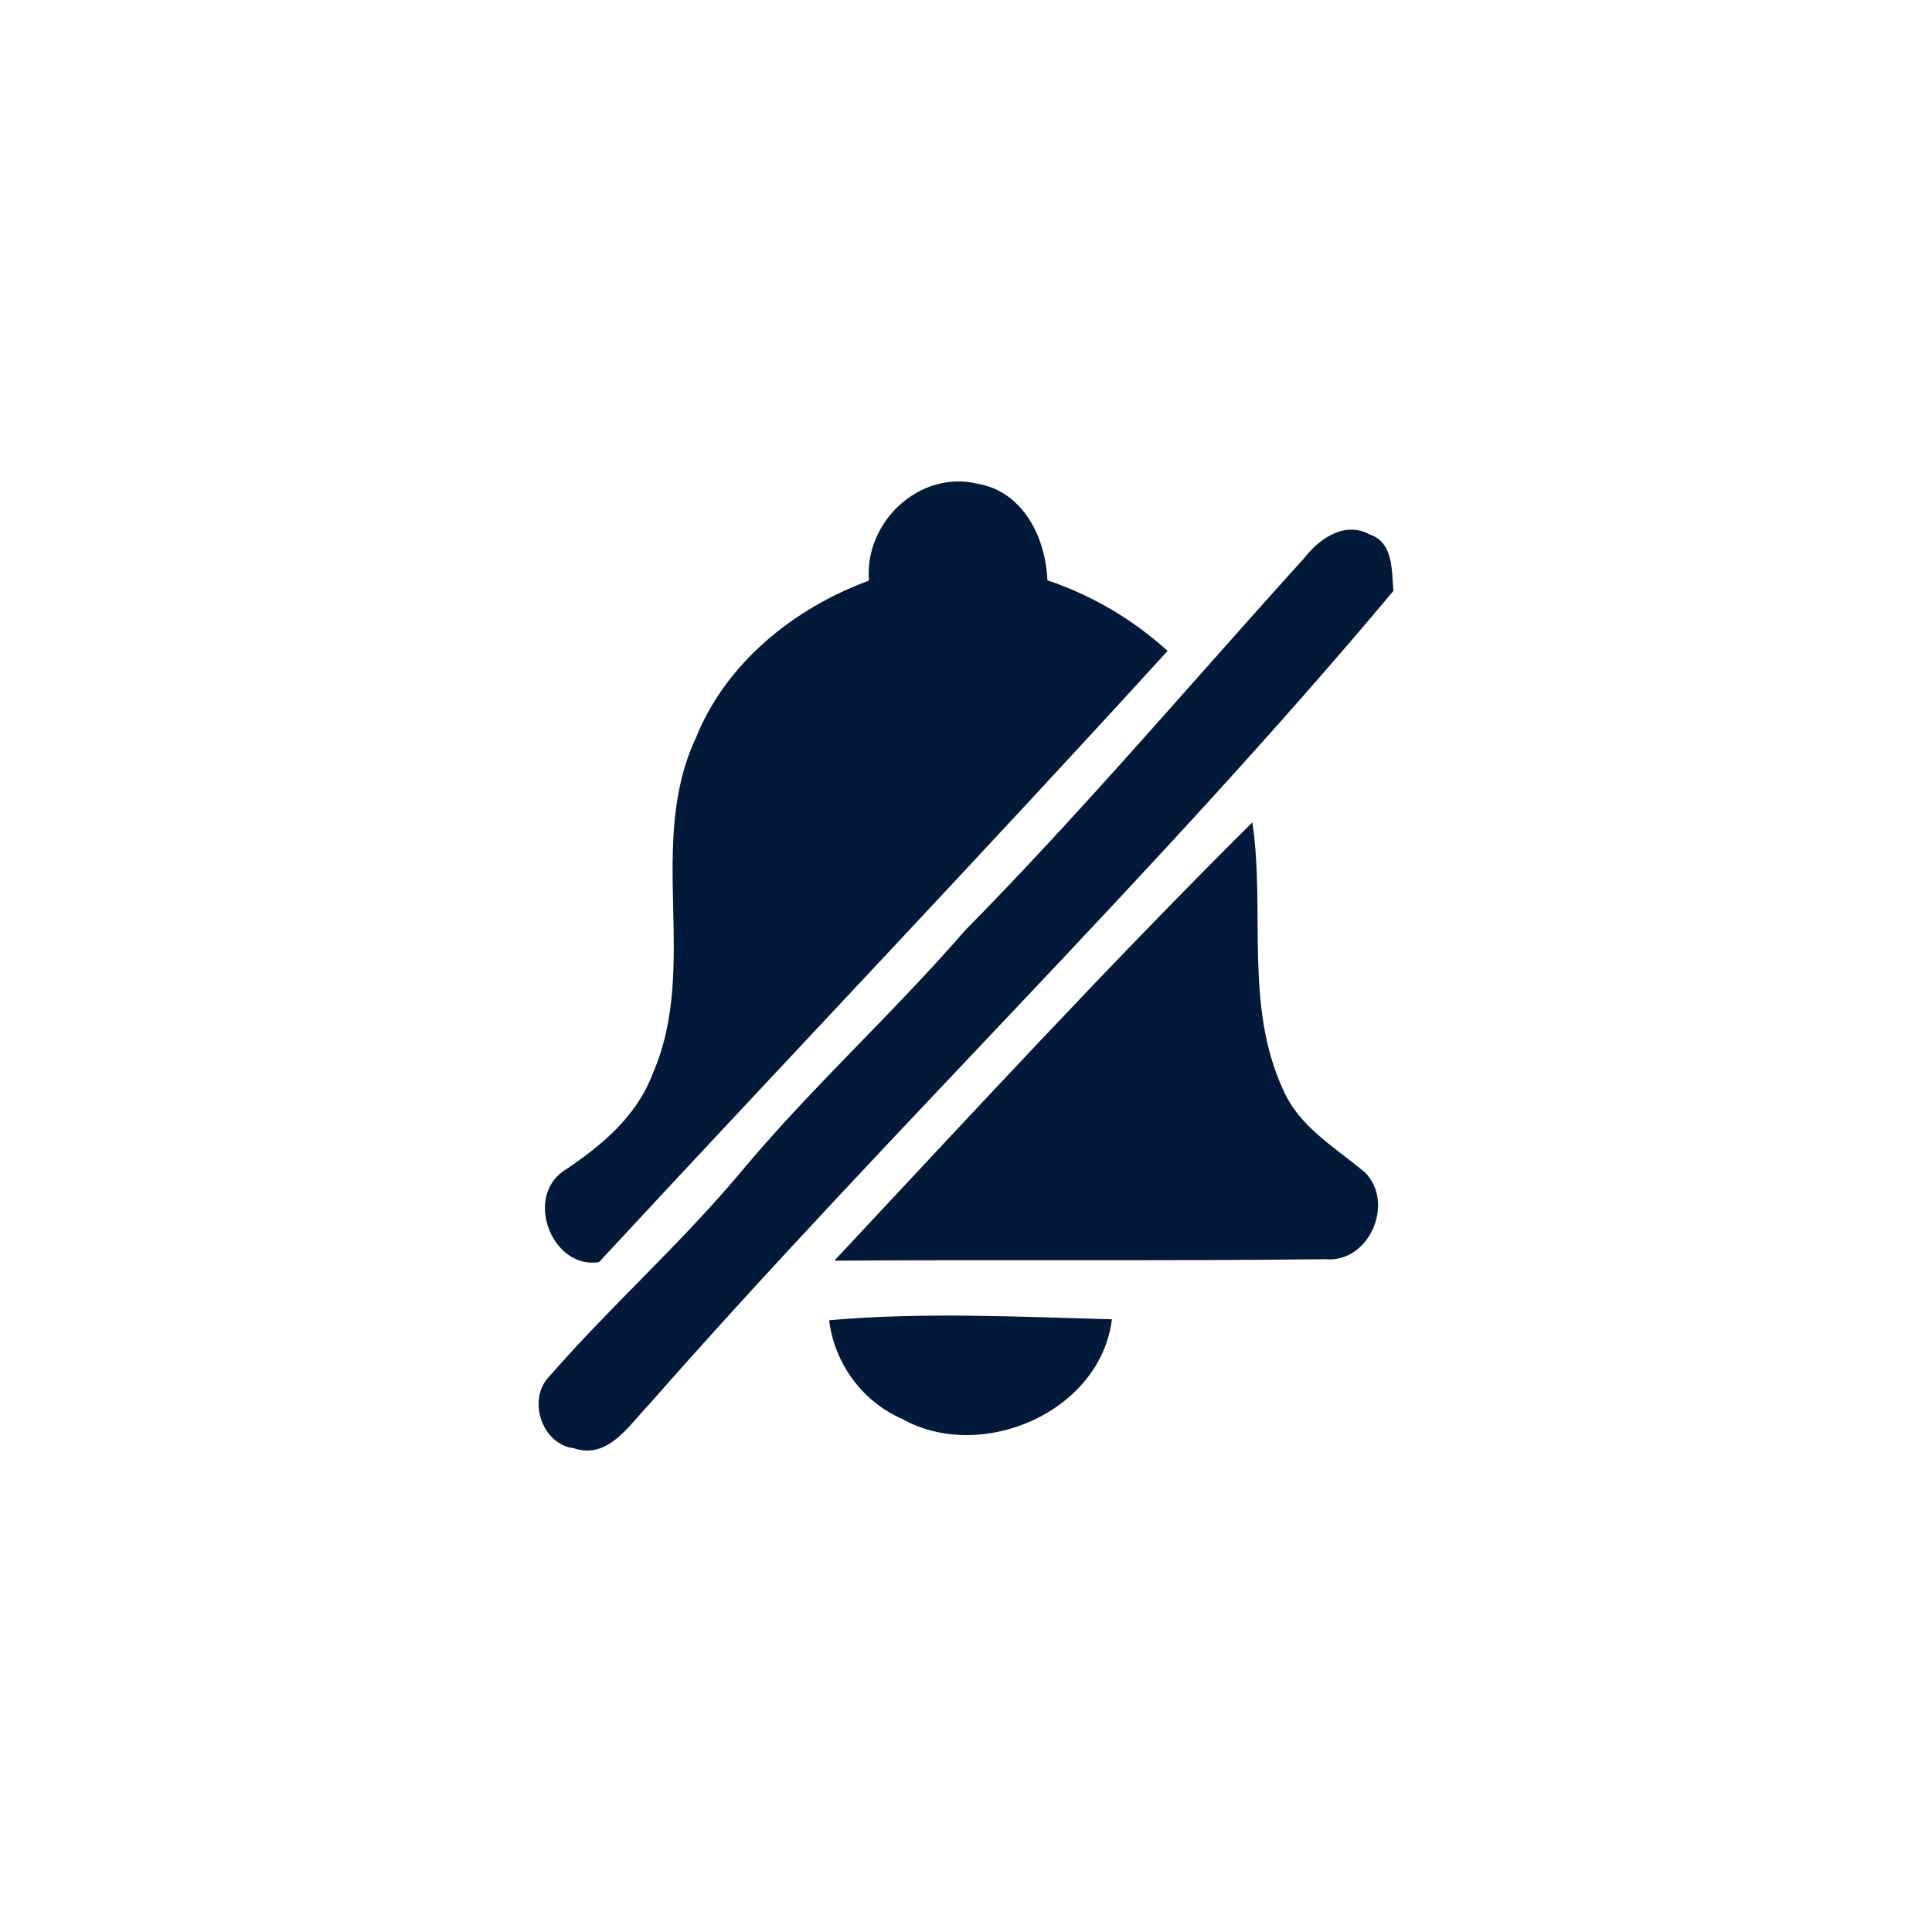
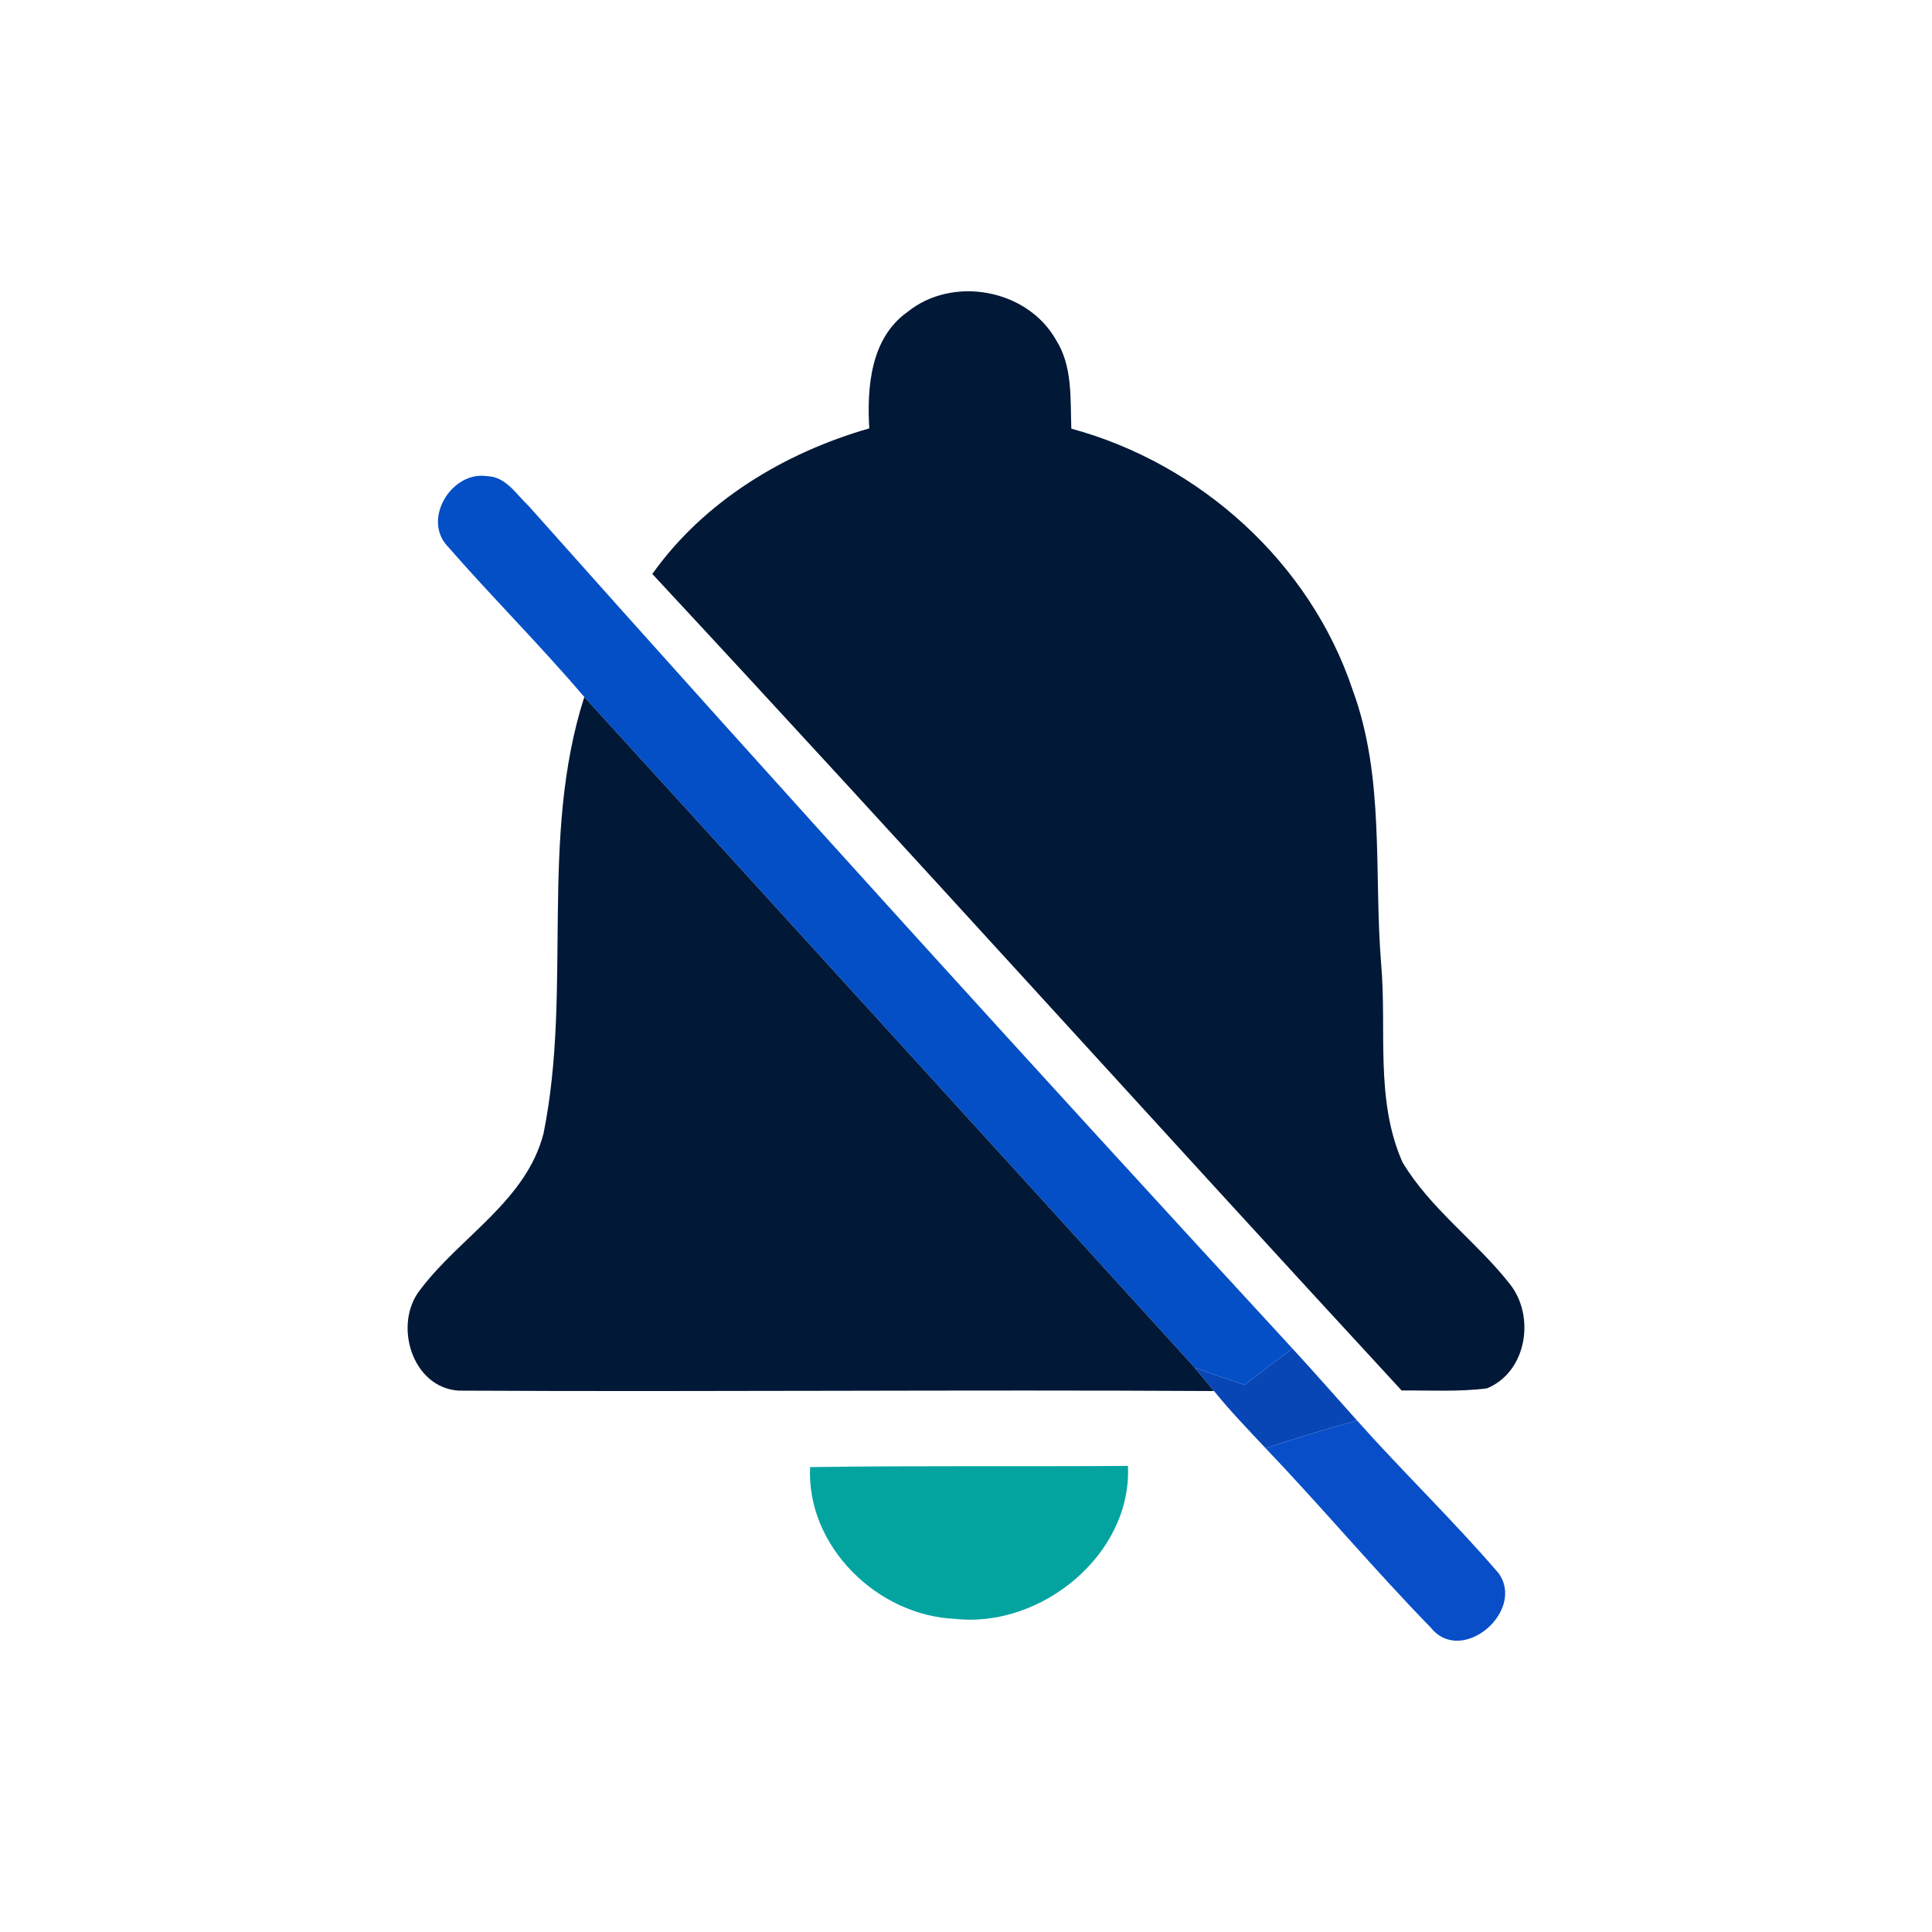
<svg xmlns="http://www.w3.org/2000/svg" width="144pt" height="144pt" viewBox="0 0 144 144" version="1.1">
-   <g transform="translate(-0.223 0.163)">
-     <g id="#03193aff">
-       <path fill="#03193a" opacity="1.00" d=" M 64.99 43.11 C 64.63 38.77 68.74 34.85 73.08 35.89 C 76.49 36.47 78.17 39.92 78.29 43.09 C 81.61 44.20 84.65 46.00 87.25 48.35 C 73.28 63.68 58.96 78.70 44.87 93.91 C 41.42 94.45 39.34 89.22 42.15 87.17 C 44.96 85.31 47.66 83.10 48.88 79.84 C 52.34 71.90 48.40 62.78 52.06 54.90 C 54.32 49.24 59.38 45.18 64.99 43.11 Z" />
-       <path fill="#03193a" opacity="1.00" d=" M 97.40 41.47 C 98.53 40.00 100.43 38.65 102.31 39.67 C 104.10 40.27 103.94 42.37 104.08 43.88 C 86.47 64.91 66.68 83.96 48.57 104.55 C 47.08 106.09 45.54 108.64 42.99 107.78 C 40.58 107.49 39.49 104.08 41.19 102.40 C 45.71 97.21 50.88 92.62 55.31 87.35 C 60.59 80.99 66.74 75.43 72.15 69.19 C 80.93 60.28 89.01 50.73 97.40 41.47 Z" />
-       <path fill="#03193a" opacity="1.00" d=" M 62.41 93.80 C 72.69 82.81 82.89 71.73 93.57 61.13 C 94.54 67.72 92.97 74.77 95.84 81.01 C 97.03 83.82 99.75 85.36 101.97 87.23 C 104.22 89.52 102.26 94.01 98.99 93.69 C 86.80 93.84 74.61 93.71 62.41 93.80 Z" />
-       <path fill="#03193a" opacity="1.00" d=" M 62.02 98.24 C 69.03 97.62 76.08 97.98 83.10 98.17 C 82.23 105.10 73.36 108.90 67.45 105.59 C 64.48 104.28 62.42 101.46 62.02 98.24 Z" />
+   <g transform="translate(0.220 -0.100)">
+     <g id="#011836ff">
+       <path fill="#011836" opacity="1.00" d=" M 67.42 23.35 C 70.80 20.62 76.34 21.65 78.48 25.42 C 79.74 27.40 79.55 29.81 79.63 32.05 C 89.23 34.65 97.44 42.05 100.60 51.53 C 103.01 58.06 102.17 65.11 102.72 71.91 C 103.16 76.84 102.25 82.05 104.31 86.72 C 106.39 90.20 109.79 92.60 112.28 95.76 C 114.23 98.15 113.61 102.34 110.61 103.58 C 108.50 103.85 106.37 103.72 104.25 103.74 C 85.58 83.51 67.15 63.04 48.40 42.88 C 52.26 37.45 58.23 33.85 64.57 32.03 C 64.39 28.95 64.67 25.30 67.42 23.35 Z" />
+     </g>
+     <g id="#044fc6ff">
+       <path fill="#044fc6" opacity="1.00" d=" M 33.10 40.77 C 31.26 38.73 33.48 35.19 36.07 35.59 C 37.48 35.61 38.26 36.95 39.18 37.81 C 57.97 58.91 76.96 79.83 96.11 100.61 C 94.91 101.51 93.72 102.41 92.54 103.32 C 91.30 102.90 90.06 102.49 88.83 102.04 C 73.69 85.36 58.49 68.71 43.33 52.05 C 40.04 48.18 36.43 44.59 33.10 40.77 Z" />
+     </g>
+     <g id="#021837ff">
+       <path fill="#021837" opacity="1.00" d=" M 43.33 52.05 C 58.49 68.71 73.69 85.36 88.83 102.04 C 89.19 102.48 89.91 103.35 90.27 103.78 C 71.51 103.67 52.75 103.85 33.99 103.75 C 30.46 103.55 29.05 98.74 31.13 96.19 C 34.09 92.27 38.99 89.61 40.29 84.59 C 42.46 73.87 39.95 62.57 43.33 52.05 Z" />
+     </g>
+     <g id="#0846b6ff">
+       <path fill="#0846b6" opacity="1.00" d=" M 92.54 103.32 C 93.72 102.41 94.91 101.51 96.11 100.61 C 97.73 102.37 99.32 104.18 100.92 105.97 C 98.64 106.61 96.36 107.30 94.11 108.04 C 92.80 106.64 91.47 105.27 90.27 103.78 C 89.91 103.35 89.19 102.48 88.83 102.04 C 90.06 102.49 91.30 102.90 92.54 103.32 Z" />
+     </g>
+     <g id="#084ec8ff">
+       <path fill="#084ec8" opacity="1.00" d=" M 94.11 108.04 C 96.36 107.30 98.64 106.61 100.92 105.97 C 104.36 109.83 108.10 113.43 111.47 117.35 C 113.52 120.18 108.72 124.29 106.42 121.41 C 102.19 117.07 98.29 112.42 94.11 108.04 Z" />
+     </g>
+     <g id="#03a3a0ff">
+       <path fill="#03a3a0" opacity="1.00" d=" M 60.16 109.45 C 68.06 109.33 75.95 109.42 83.85 109.36 C 84.16 115.96 77.37 121.47 70.98 120.76 C 65.19 120.53 59.88 115.36 60.16 109.45 Z" />
    </g>
  </g>
</svg>
